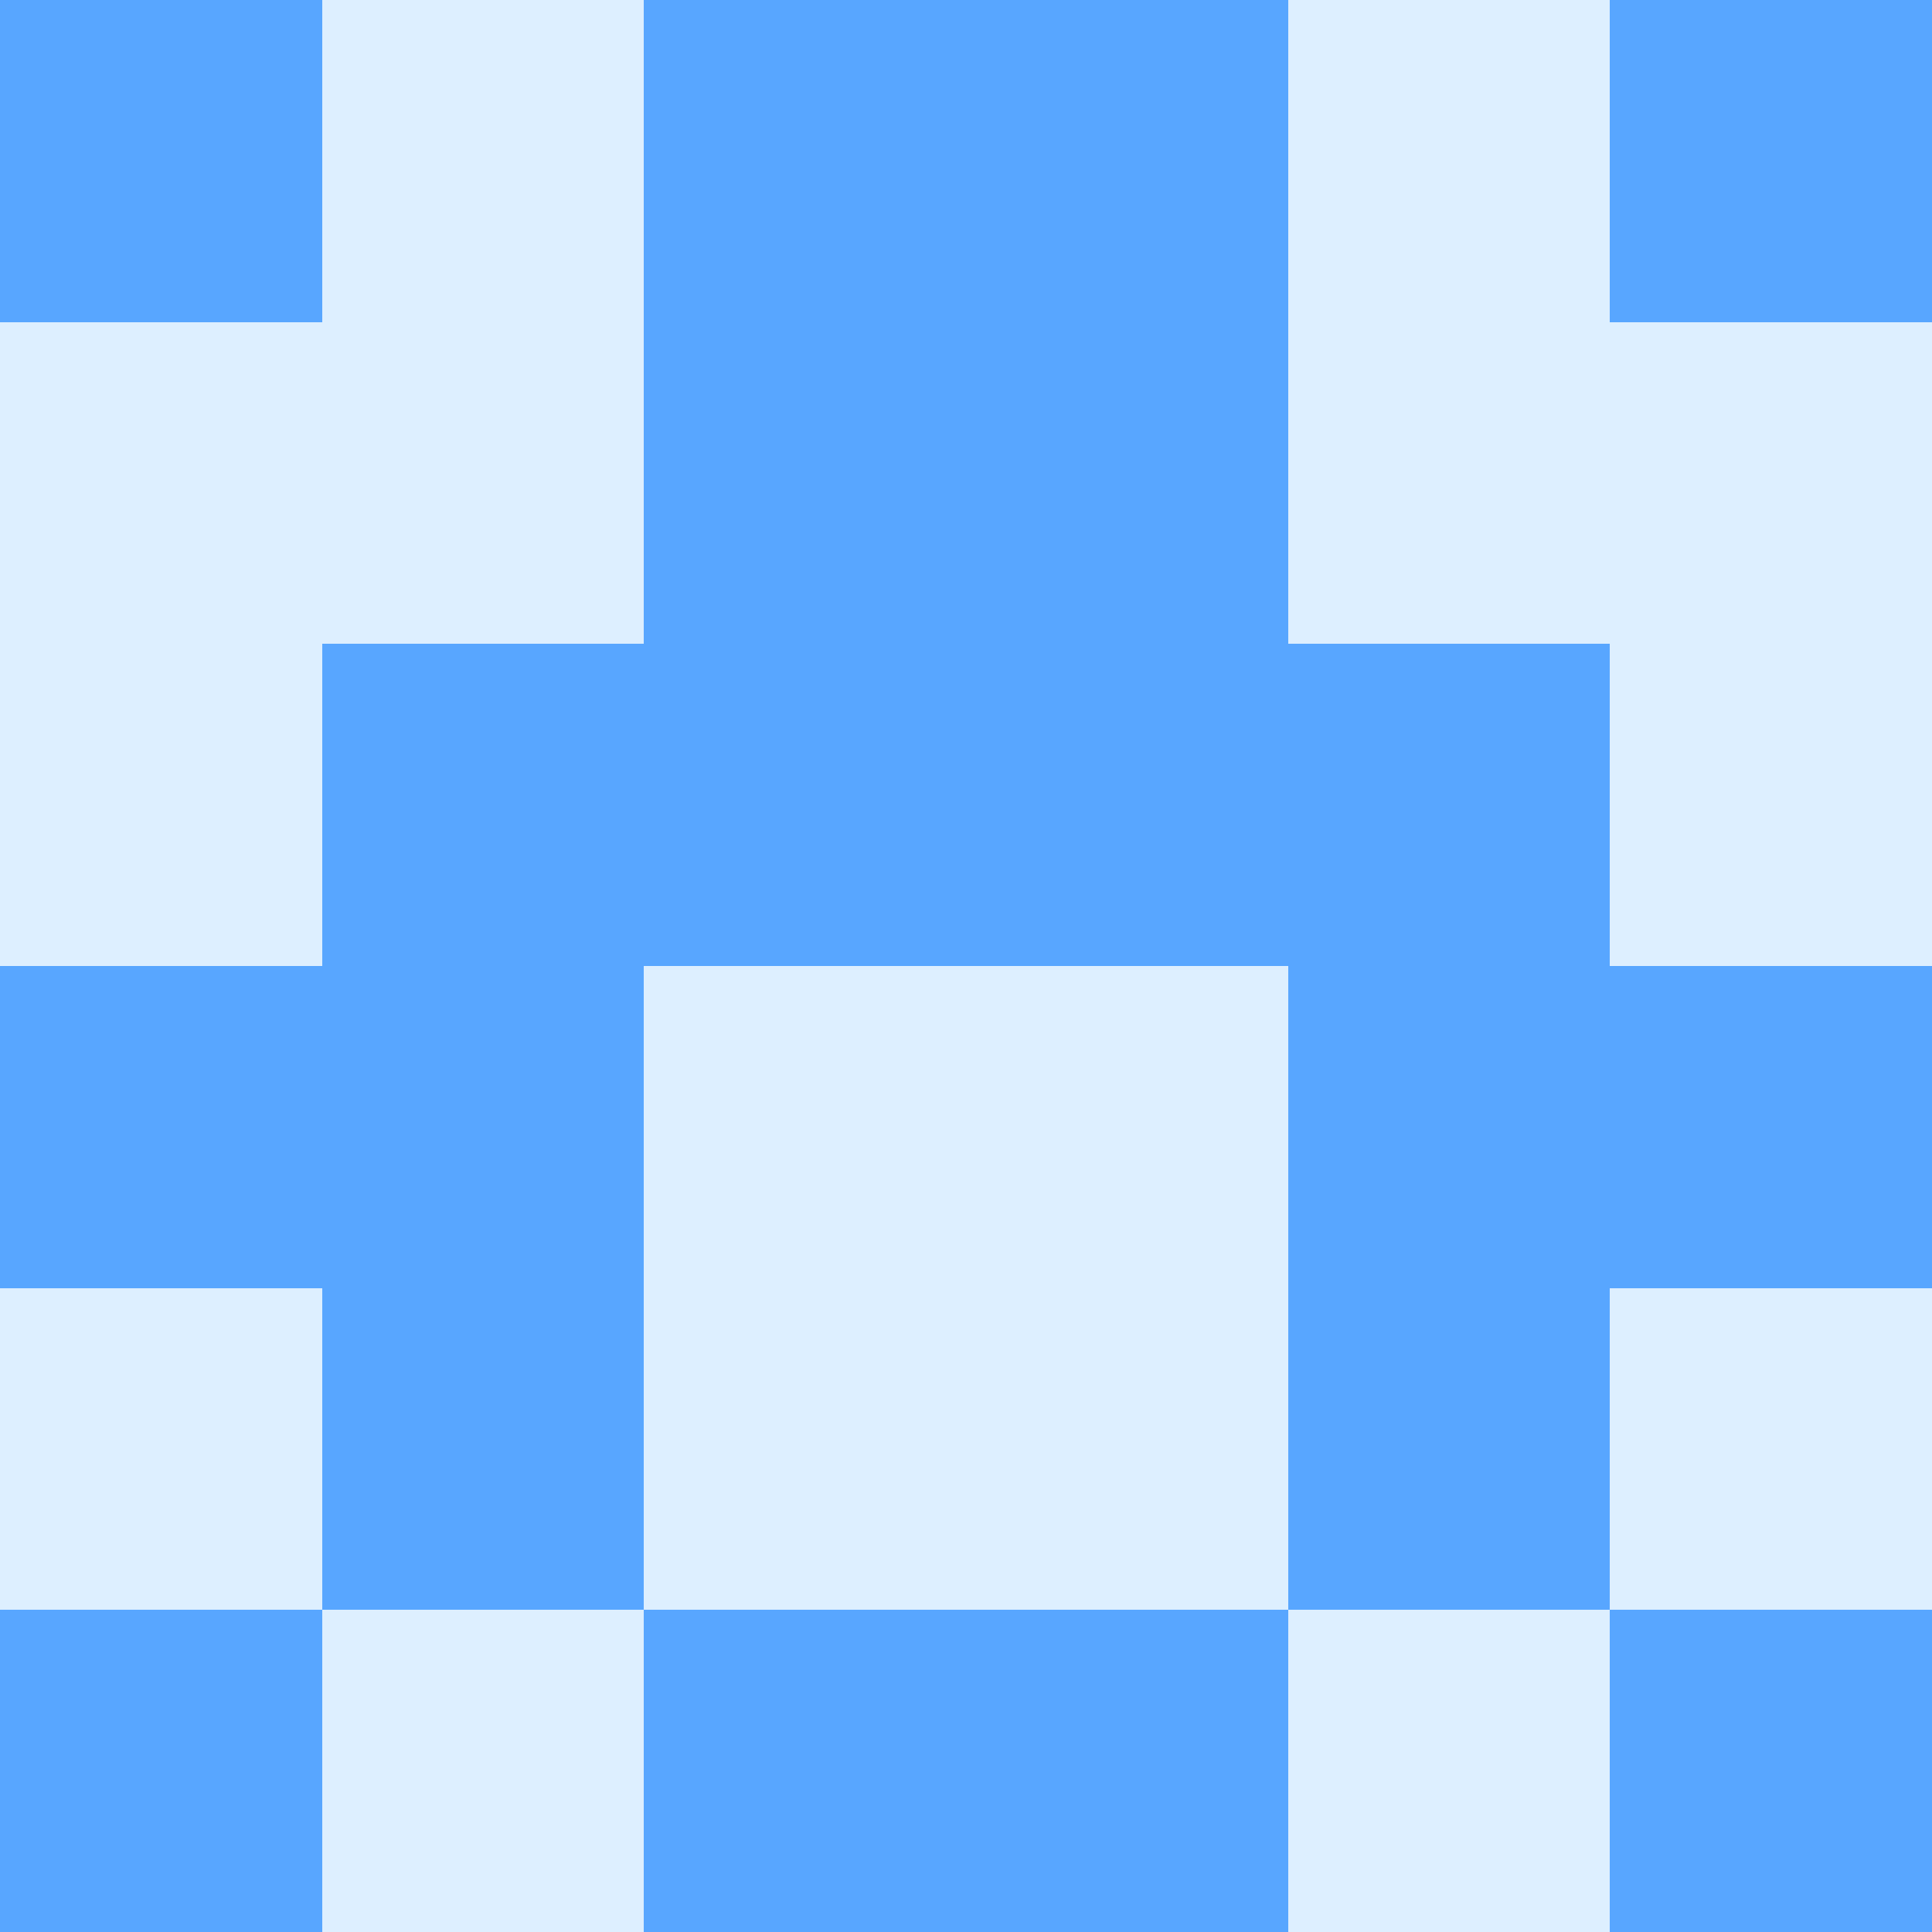
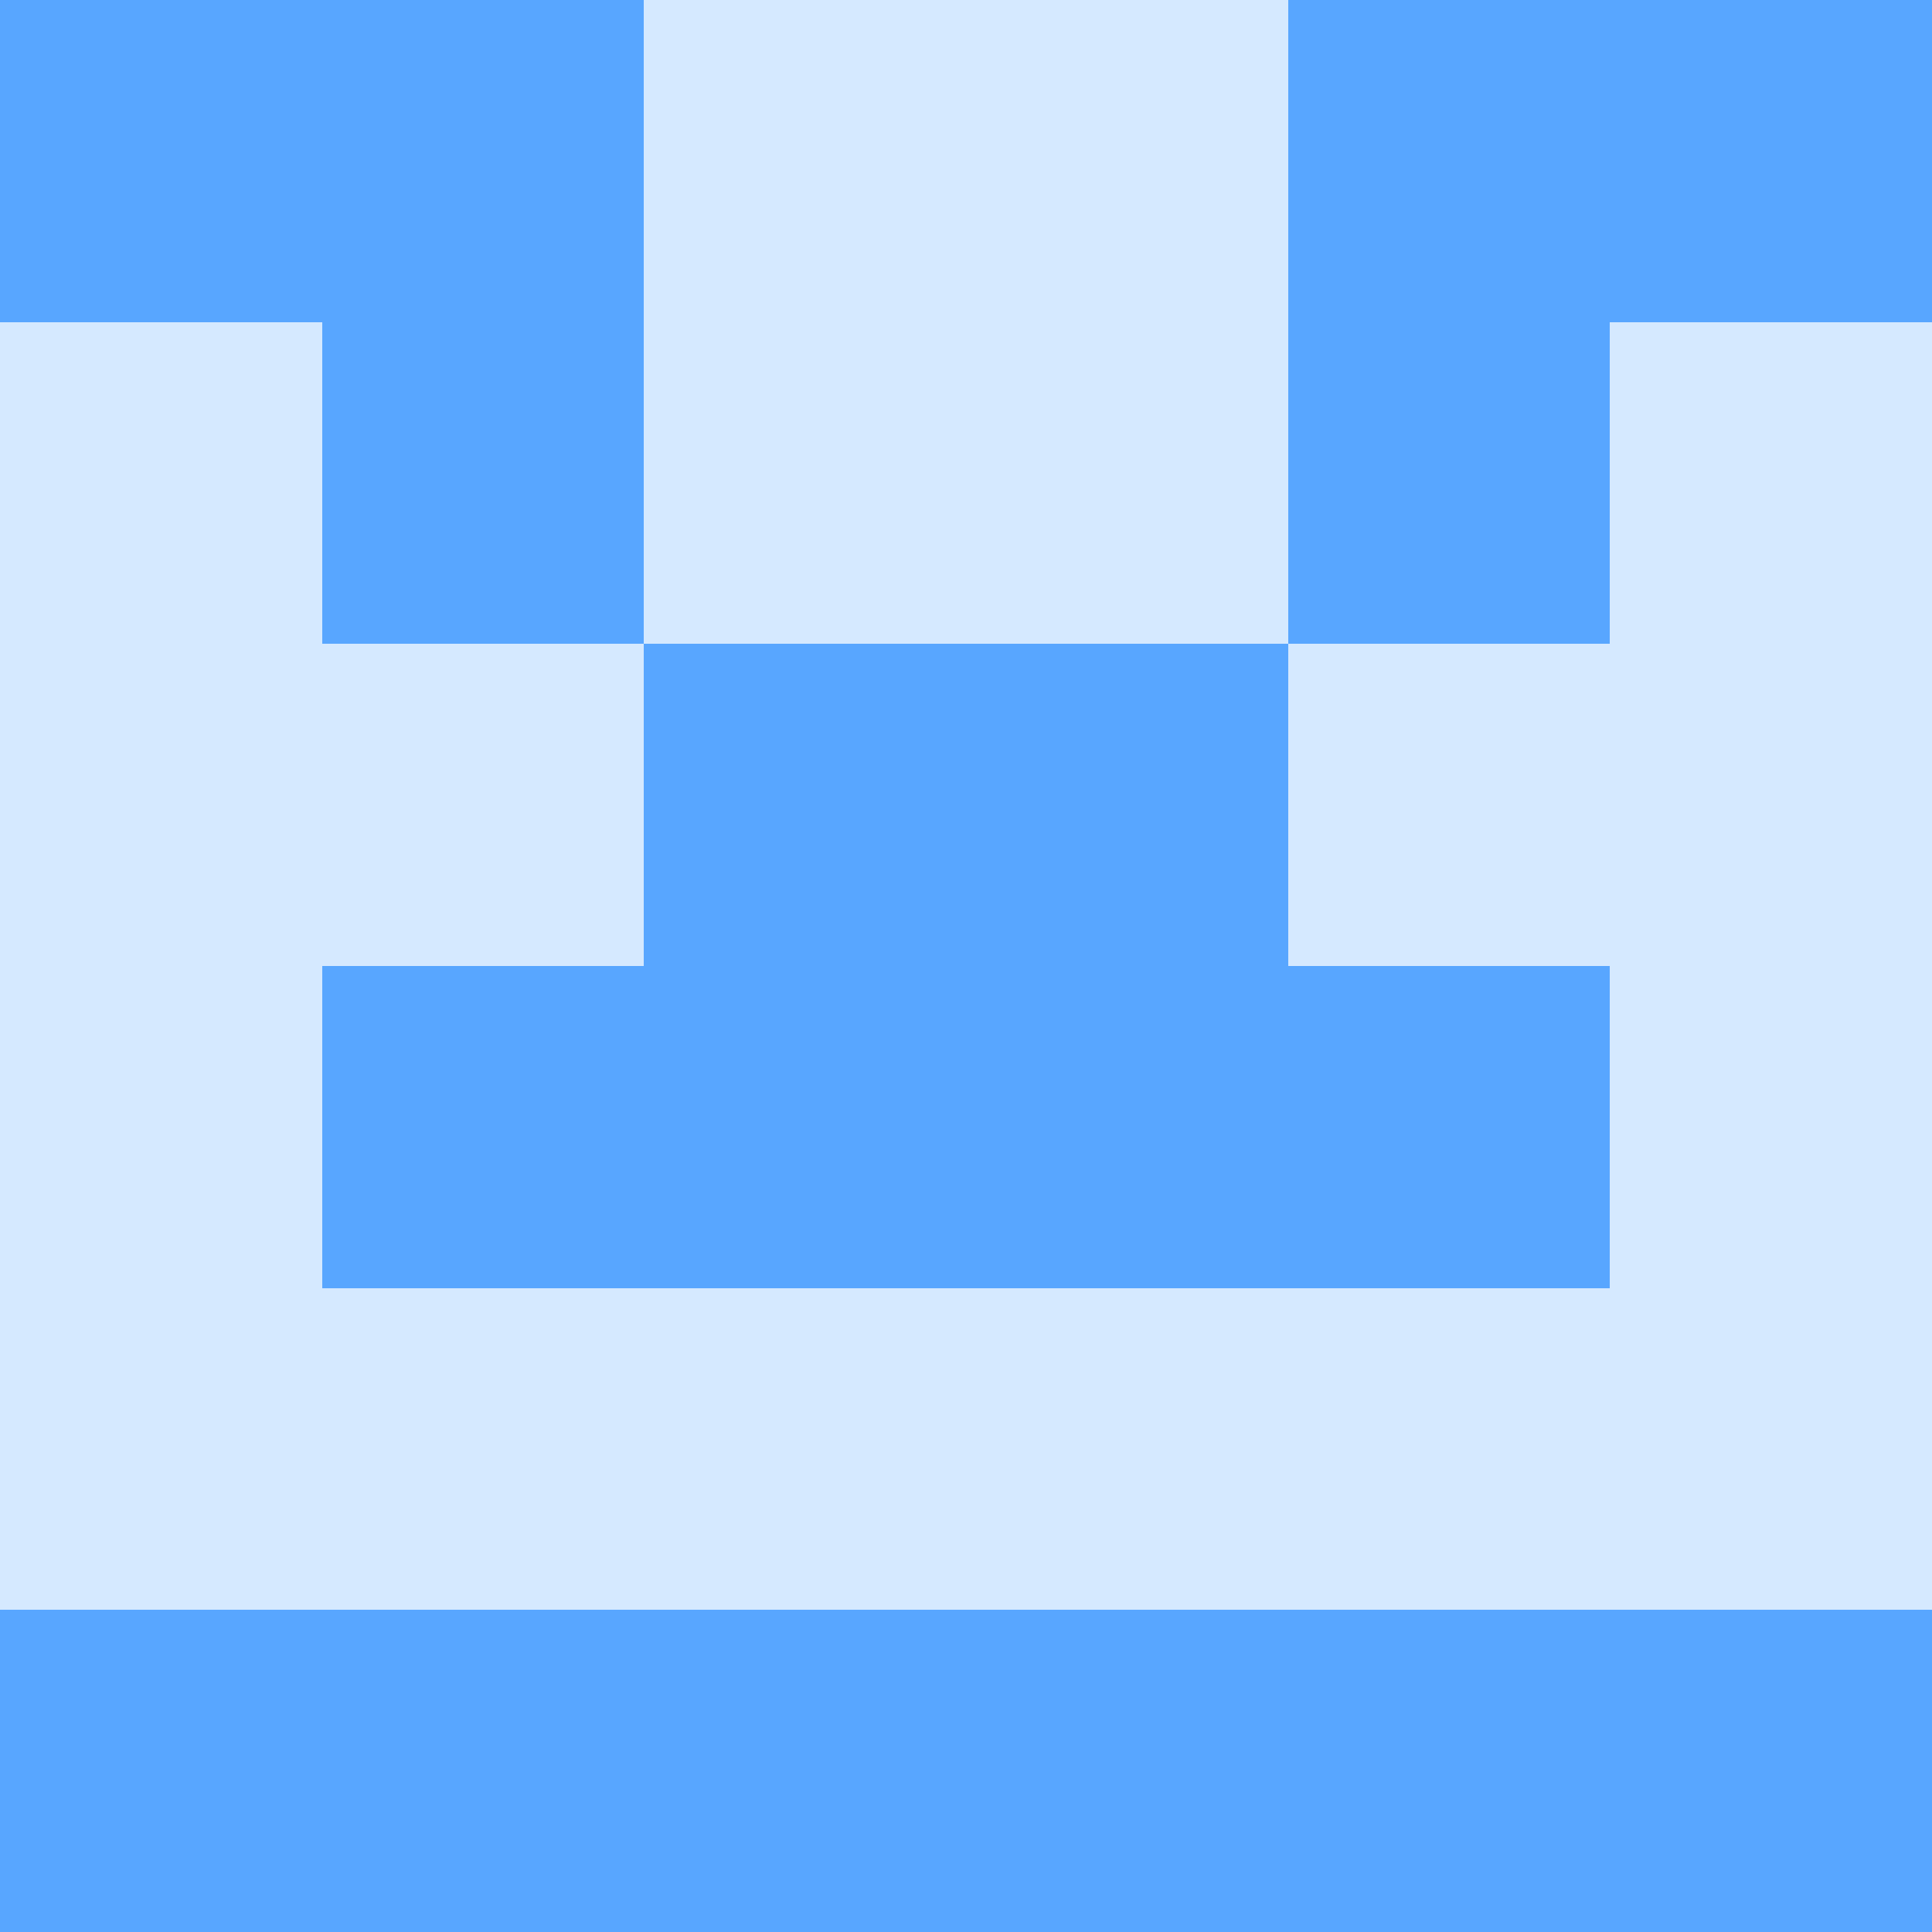
<svg xmlns="http://www.w3.org/2000/svg" viewBox="0 0 48 48" width="192" height="192" shape-rendering="crispEdges">
-   <rect width="48" height="48" fill="#79c0ff" opacity="0.25" />
+   <rect width="48" height="48" fill="#58a6ff" opacity="0.25" />
  <rect x="0" y="0" width="8" height="8" fill="#58a6ff" />
  <rect x="40" y="0" width="8" height="8" fill="#58a6ff" />
-   <rect x="16" y="0" width="8" height="8" fill="#58a6ff" />
-   <rect x="24" y="0" width="8" height="8" fill="#58a6ff" />
-   <rect x="16" y="8" width="8" height="8" fill="#58a6ff" />
-   <rect x="24" y="8" width="8" height="8" fill="#58a6ff" />
-   <rect x="8" y="16" width="8" height="8" fill="#58a6ff" />
-   <rect x="32" y="16" width="8" height="8" fill="#58a6ff" />
+   <rect x="8" y="0" width="8" height="8" fill="#58a6ff" />
+   <rect x="32" y="0" width="8" height="8" fill="#58a6ff" />
+   <rect x="8" y="8" width="8" height="8" fill="#58a6ff" />
+   <rect x="32" y="8" width="8" height="8" fill="#58a6ff" />
  <rect x="16" y="16" width="8" height="8" fill="#58a6ff" />
  <rect x="24" y="16" width="8" height="8" fill="#58a6ff" />
-   <rect x="0" y="24" width="8" height="8" fill="#58a6ff" />
-   <rect x="40" y="24" width="8" height="8" fill="#58a6ff" />
  <rect x="8" y="24" width="8" height="8" fill="#58a6ff" />
  <rect x="32" y="24" width="8" height="8" fill="#58a6ff" />
-   <rect x="8" y="32" width="8" height="8" fill="#58a6ff" />
-   <rect x="32" y="32" width="8" height="8" fill="#58a6ff" />
+   <rect x="16" y="24" width="8" height="8" fill="#58a6ff" />
+   <rect x="24" y="24" width="8" height="8" fill="#58a6ff" />
  <rect x="0" y="40" width="8" height="8" fill="#58a6ff" />
  <rect x="40" y="40" width="8" height="8" fill="#58a6ff" />
+   <rect x="8" y="40" width="8" height="8" fill="#58a6ff" />
+   <rect x="32" y="40" width="8" height="8" fill="#58a6ff" />
  <rect x="16" y="40" width="8" height="8" fill="#58a6ff" />
  <rect x="24" y="40" width="8" height="8" fill="#58a6ff" />
</svg>
